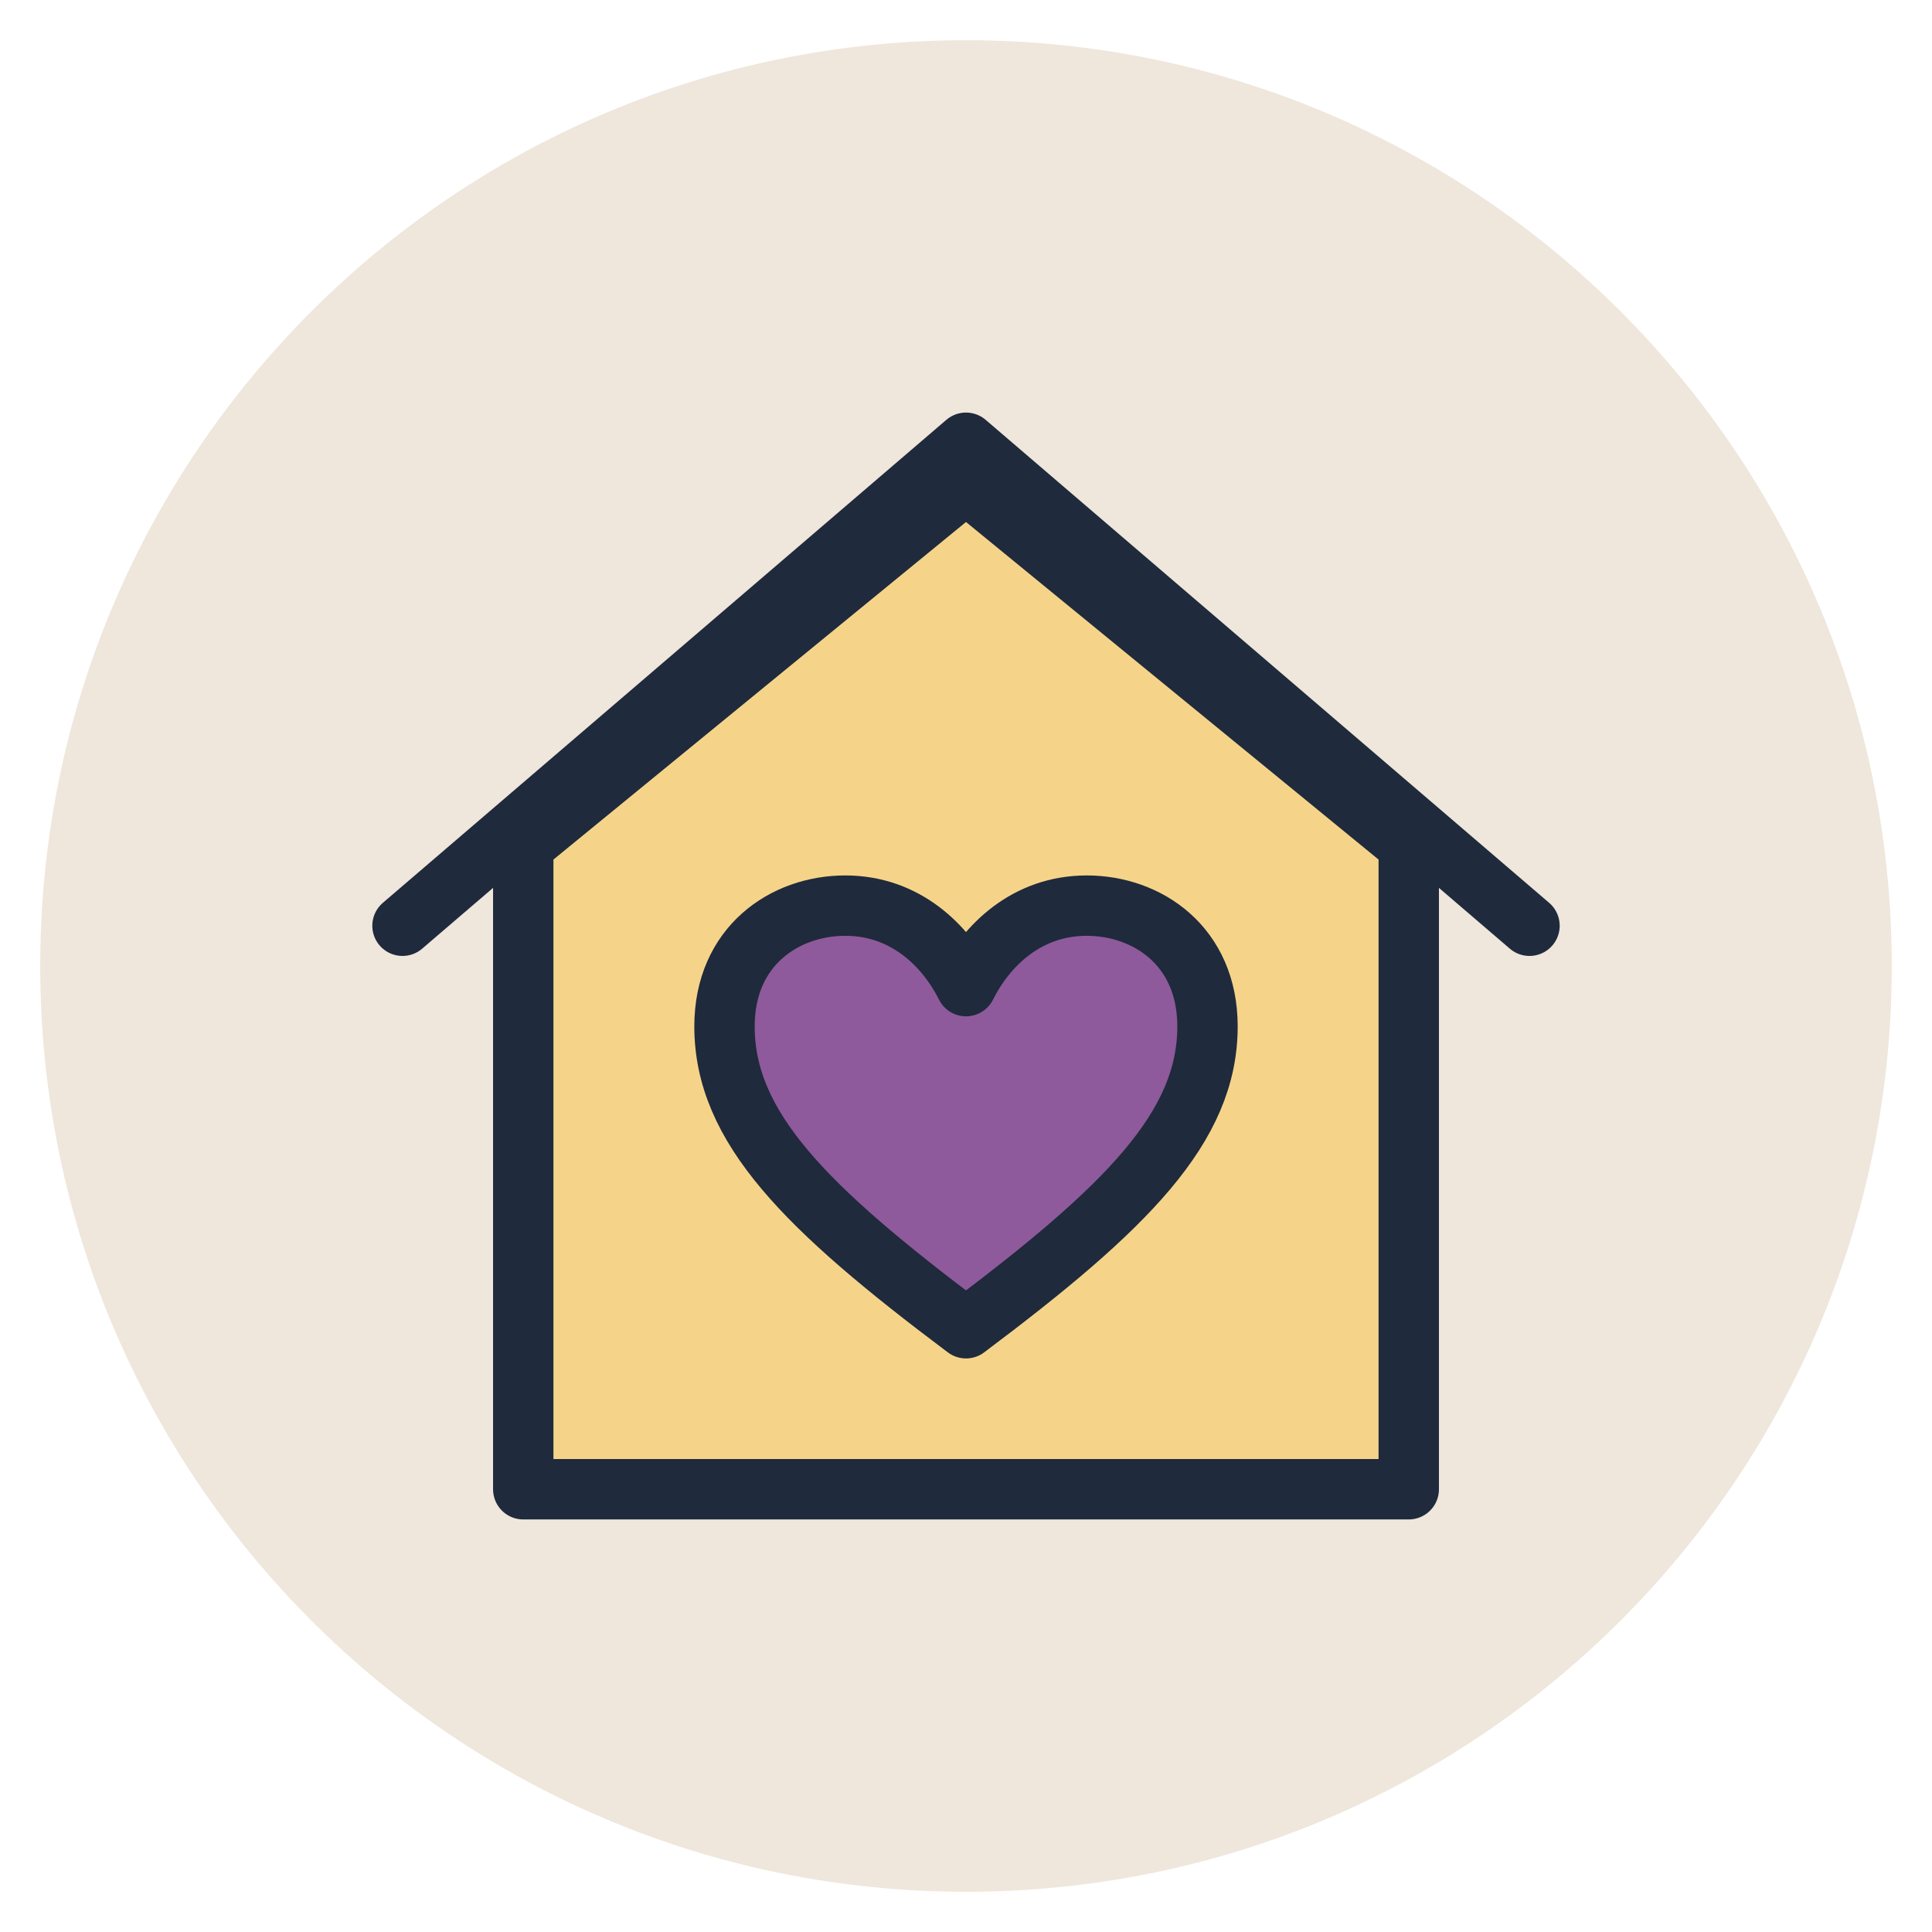
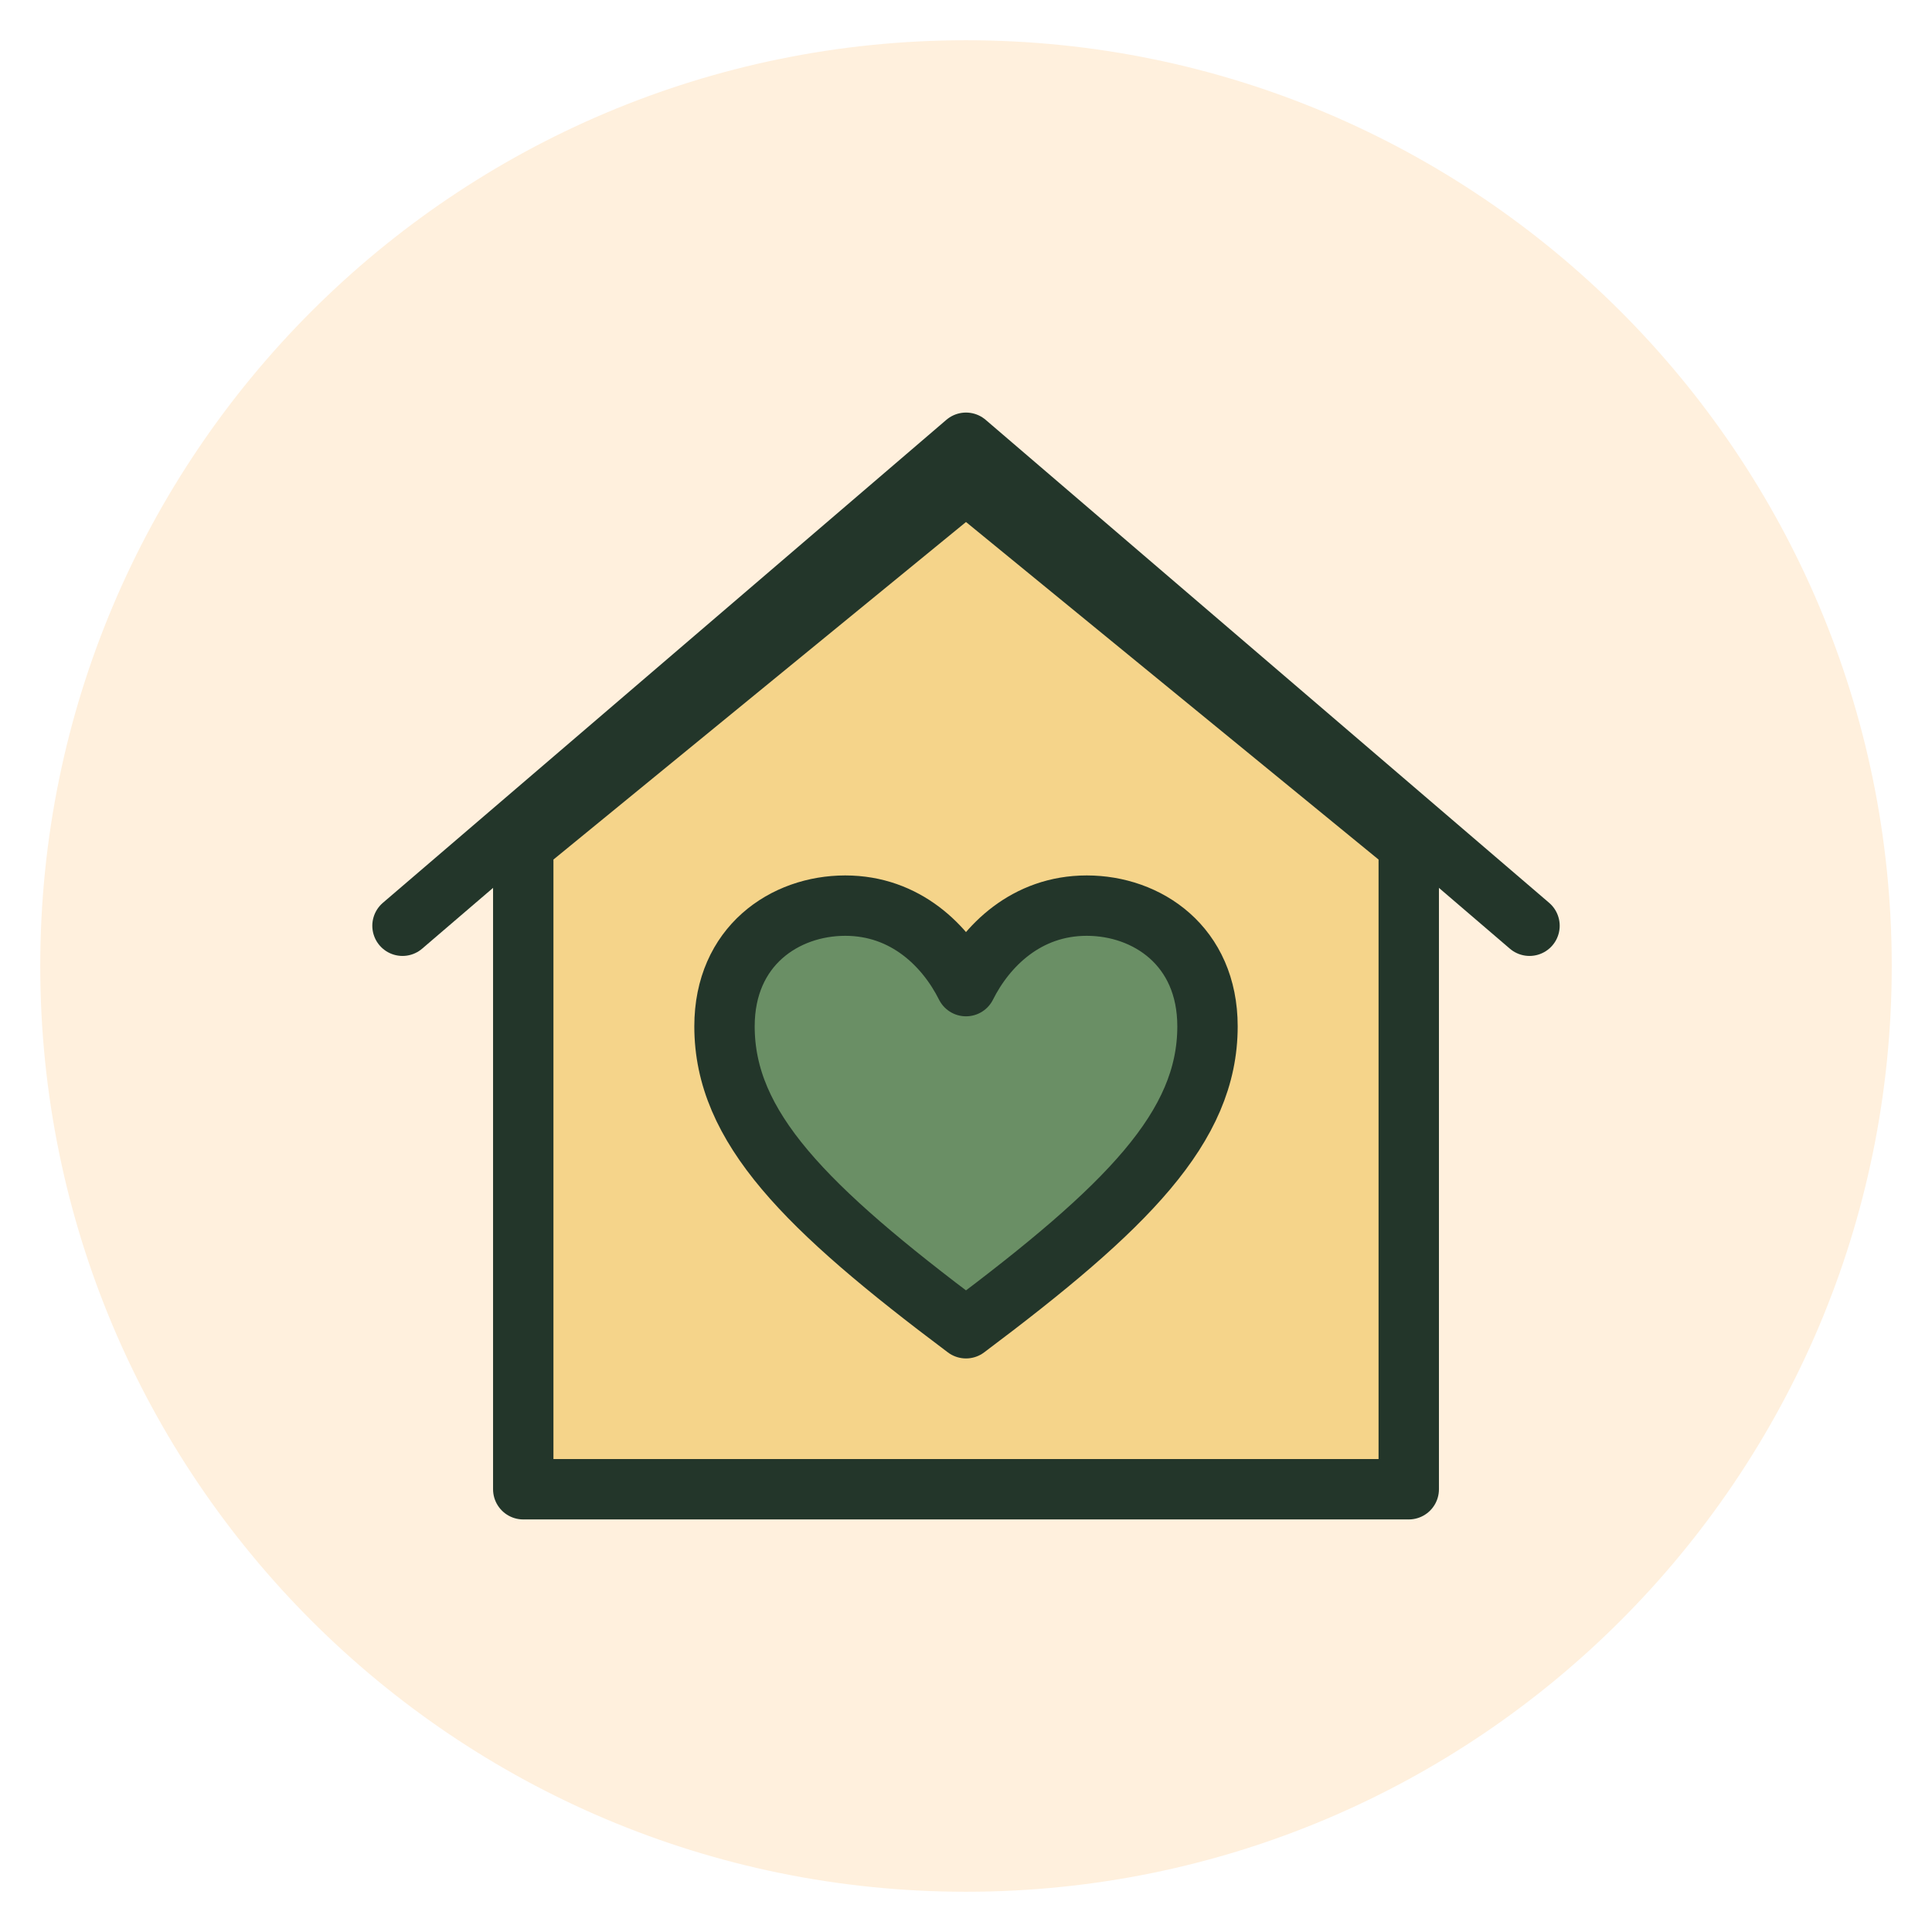
<svg xmlns="http://www.w3.org/2000/svg" viewBox="0 0 96 96" role="img" aria-label="familie">
-   <circle cx="48" cy="48" r="46" fill="#EFE6DC" />
-   <path d="M20 46 L48 22 L76 46" fill="none" stroke="#1F2A3C" stroke-width="3" stroke-linejoin="round" stroke-linecap="round" />
-   <path d="M26 42 V74 H70 V42 L48 24 Z" fill="#F5D48A" stroke="#1F2A3C" stroke-width="3" stroke-linejoin="round" stroke-linecap="round" />
-   <path d="M48 66 C40 60 36 56 36 51 C36 47 39 45 42 45 C45 45 47 47 48 49 C49 47 51 45 54 45 C57 45 60 47 60 51 C60 56 56 60 48 66 Z" fill="#8E5A9B" stroke="#1F2A3C" stroke-width="3" stroke-linejoin="round" stroke-linecap="round" />
+   <circle cx="48" cy="48" r="46" fill="#FFF0DD" />
+   <path d="M20 46 L48 22 L76 46" fill="none" stroke="#23362A" stroke-width="3" stroke-linejoin="round" stroke-linecap="round" />
+   <path d="M26 42 V74 H70 V42 L48 24 Z" fill="#F5D48A" stroke="#23362A" stroke-width="3" stroke-linejoin="round" stroke-linecap="round" />
+   <path d="M48 66 C40 60 36 56 36 51 C36 47 39 45 42 45 C45 45 47 47 48 49 C49 47 51 45 54 45 C57 45 60 47 60 51 C60 56 56 60 48 66 Z" fill="#6A8F65" stroke="#23362A" stroke-width="3" stroke-linejoin="round" stroke-linecap="round" />
</svg>
